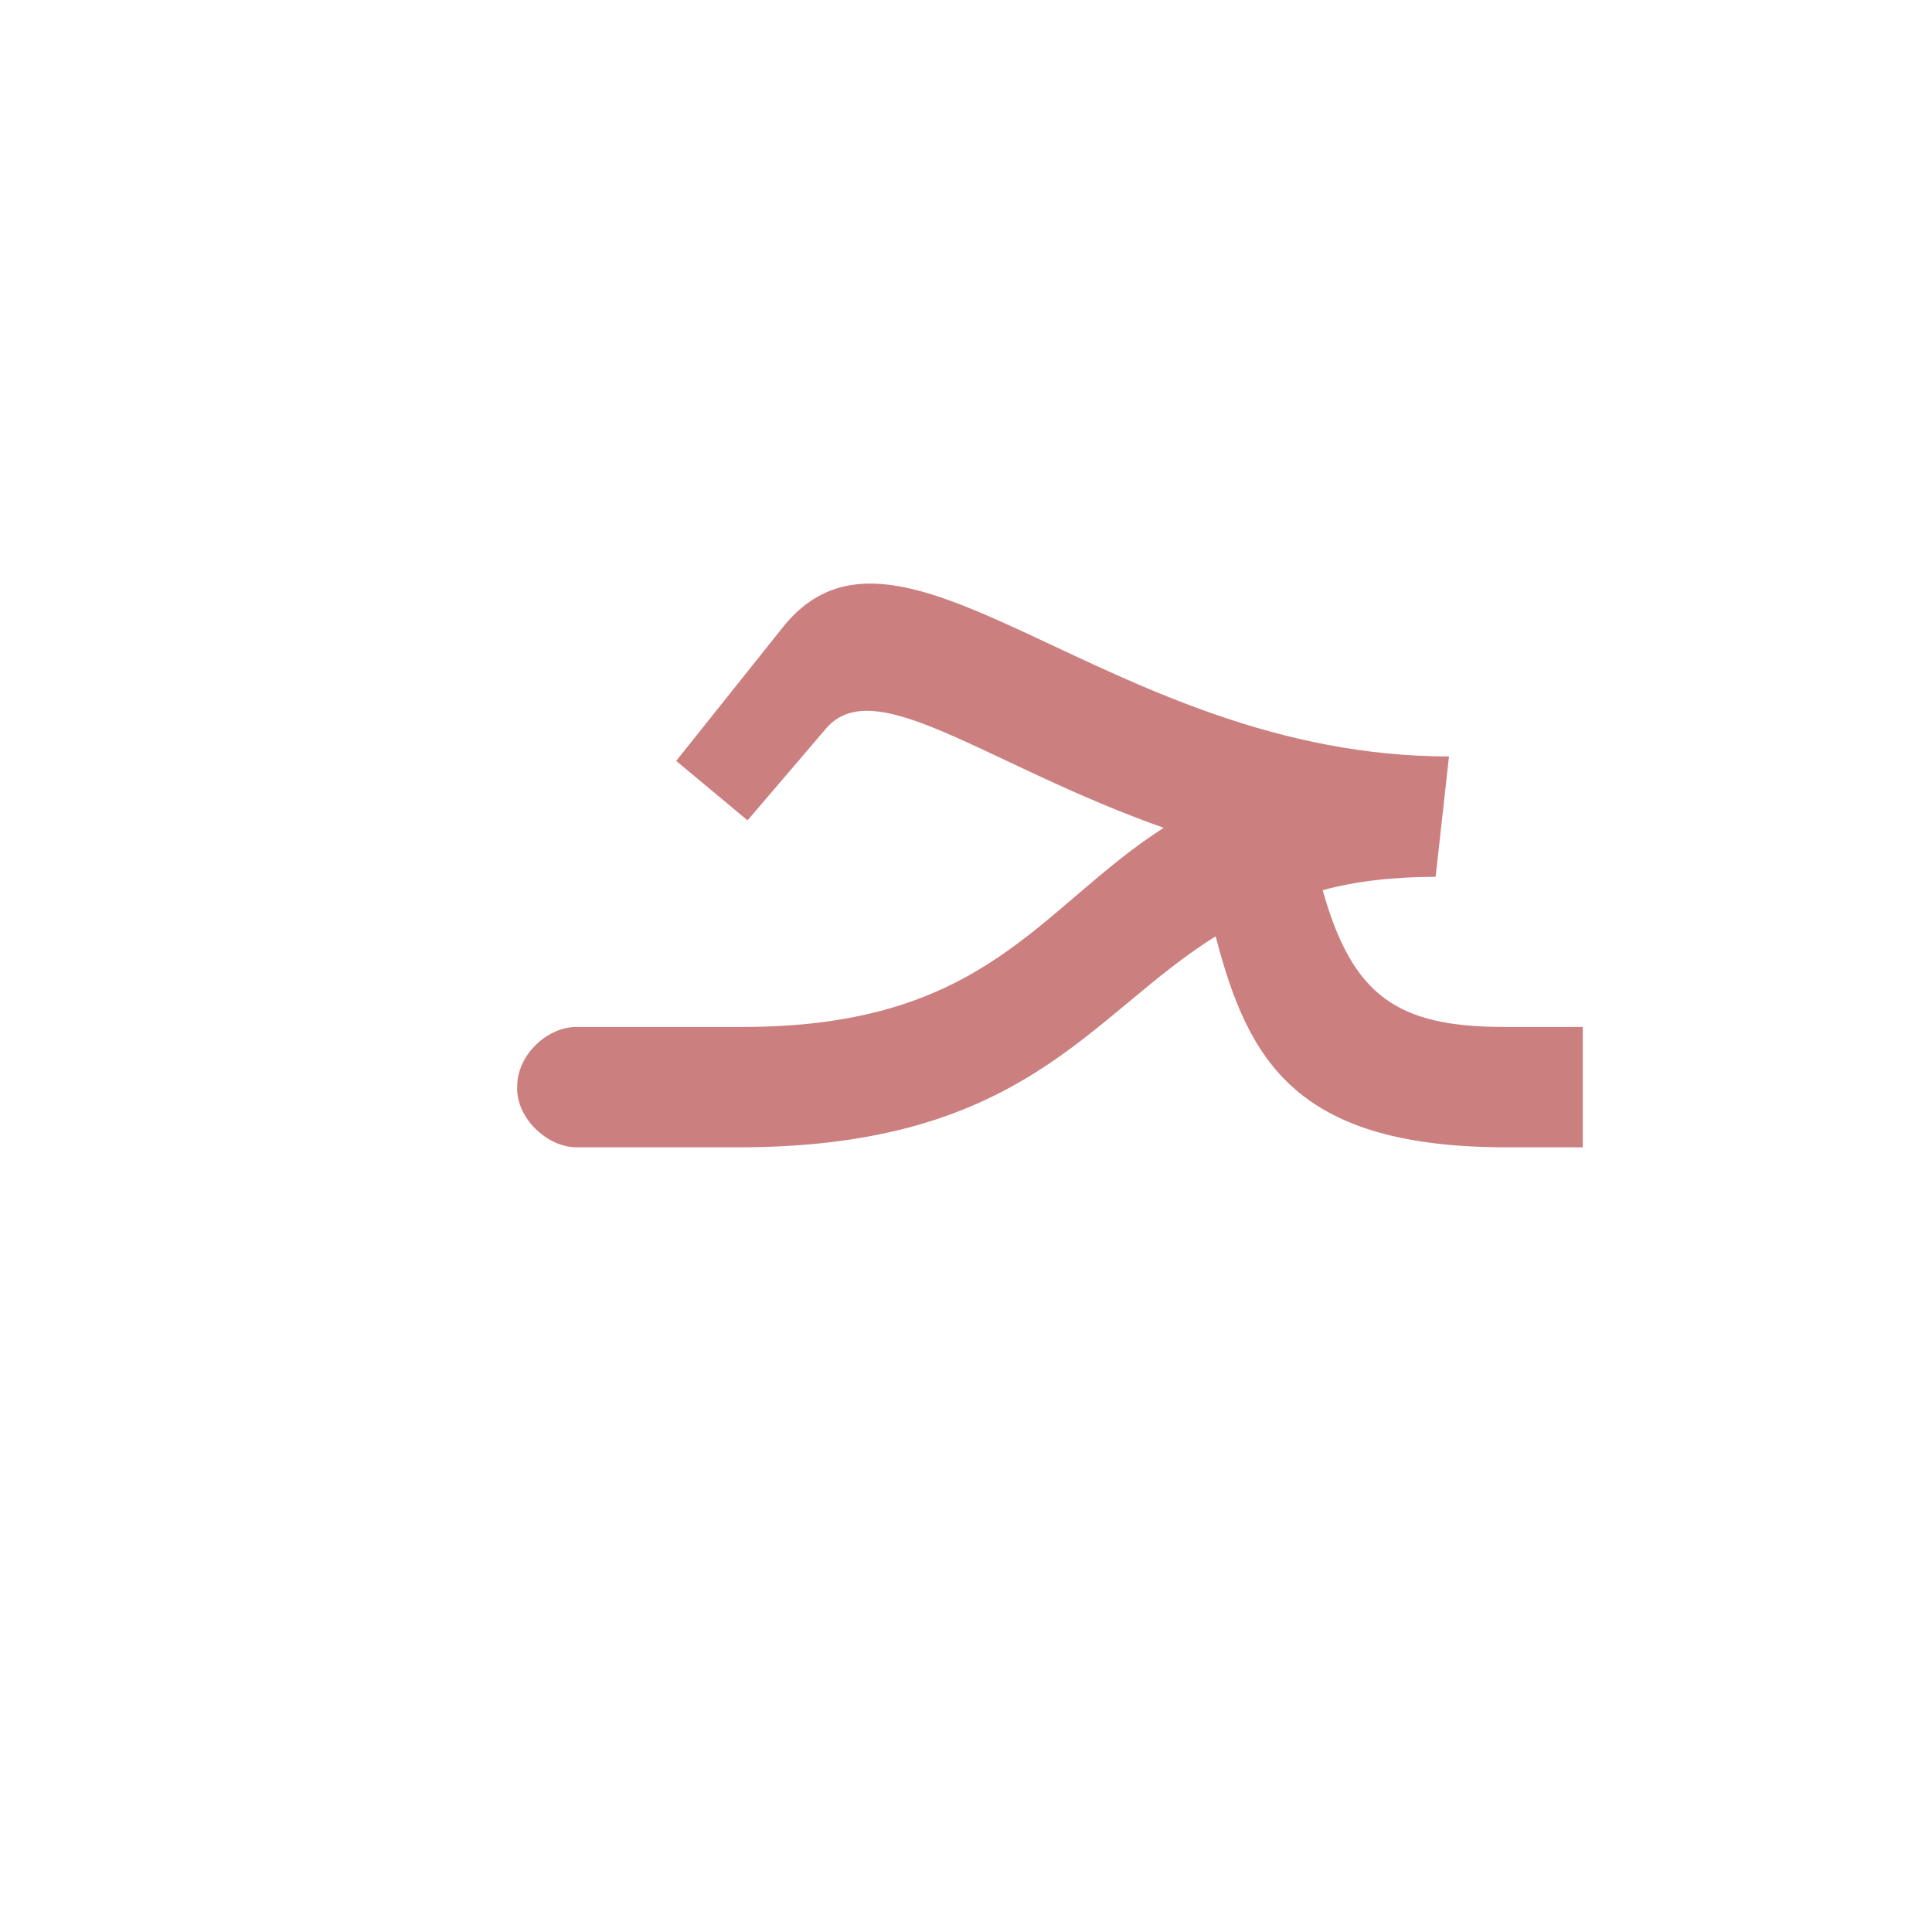
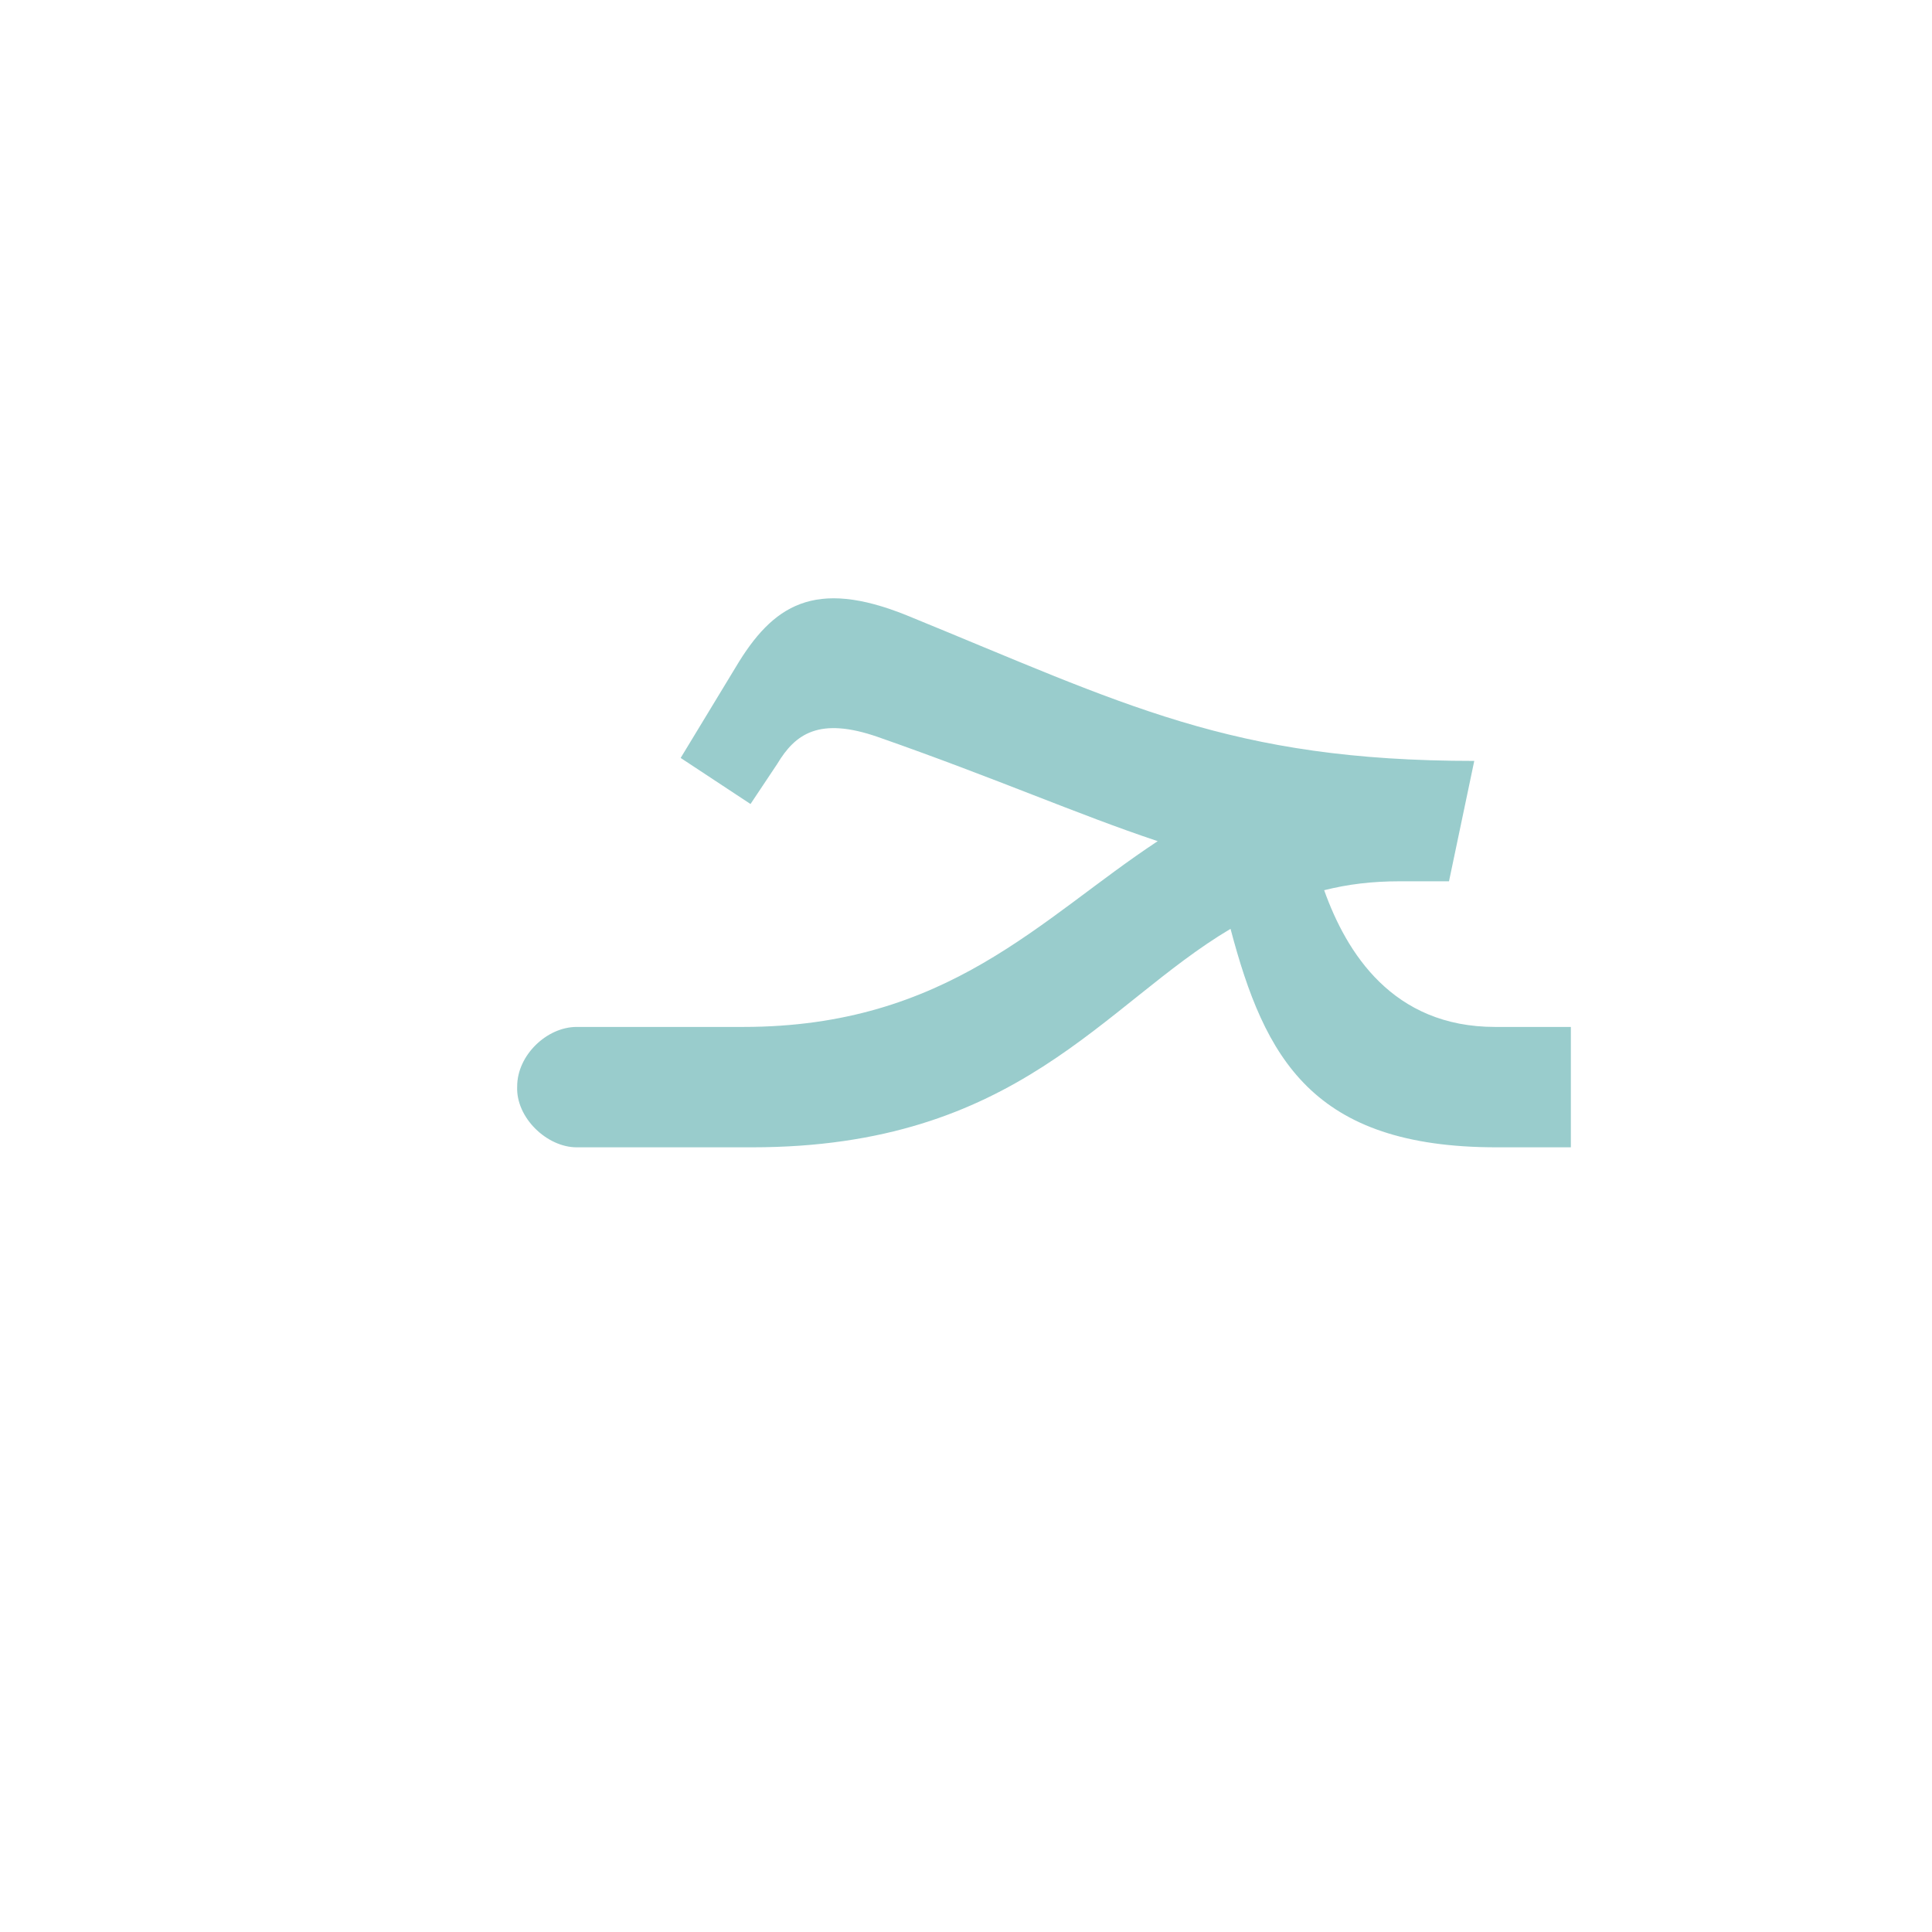
<svg xmlns="http://www.w3.org/2000/svg" xml:space="preserve" width="1300px" height="1300px" version="1.0" style="shape-rendering:geometricPrecision; text-rendering:geometricPrecision; image-rendering:optimizeQuality; fill-rule:evenodd; clip-rule:evenodd" viewBox="0 0 1300 1056">
  <defs>
    <style type="text/css">
   
-     .fil0 {fill:#990000;fill-opacity:0.502}
+     .fil0 {fill:#99CCCC}
   
  </style>
  </defs>
  <g id="_100:master">
-     <path class="fil0" d="M890 477c20,71 50,92 122,92l53 0 0 81 -51 0c-141,0 -174,-57 -196,-142 -85,53 -128,142 -321,142l-109 0 0 0c-20,0 -41,-20 -40,-41 0,-21 20,-40 40,-40l0 0 0 0 0 0 112 0c164,0 199,-80 283,-134 -119,-42 -194,-105 -227,-67l-53 62 -48 -40 71 -89c80,-102 219,86 449,86l-9 81c-29,0 -54,3 -76,9z" />
+     <path class="fil0" d="M388 650c-20,0 -41,-20 -40,-41 0,-21 20,-40 40,-40l0 0 0 0 0 0 112 0c138,0 200,-73 279,-125 -54,-18 -108,-42 -188,-70 -40,-14 -56,-2 -68,18l-18 27 -47 -31 37 -61c25,-42 53,-60 115,-35 147,60 218,98 382,98l-17 81c-12,0 -23,0 -33,0l0 0c-19,0 -35,2 -51,6 15,42 46,92 115,92l51 0 0 81 -50 0c-124,0 -156,-60 -179,-147 -86,51 -143,147 -322,147l-118 0 0 0z" />
  </g>
</svg>
